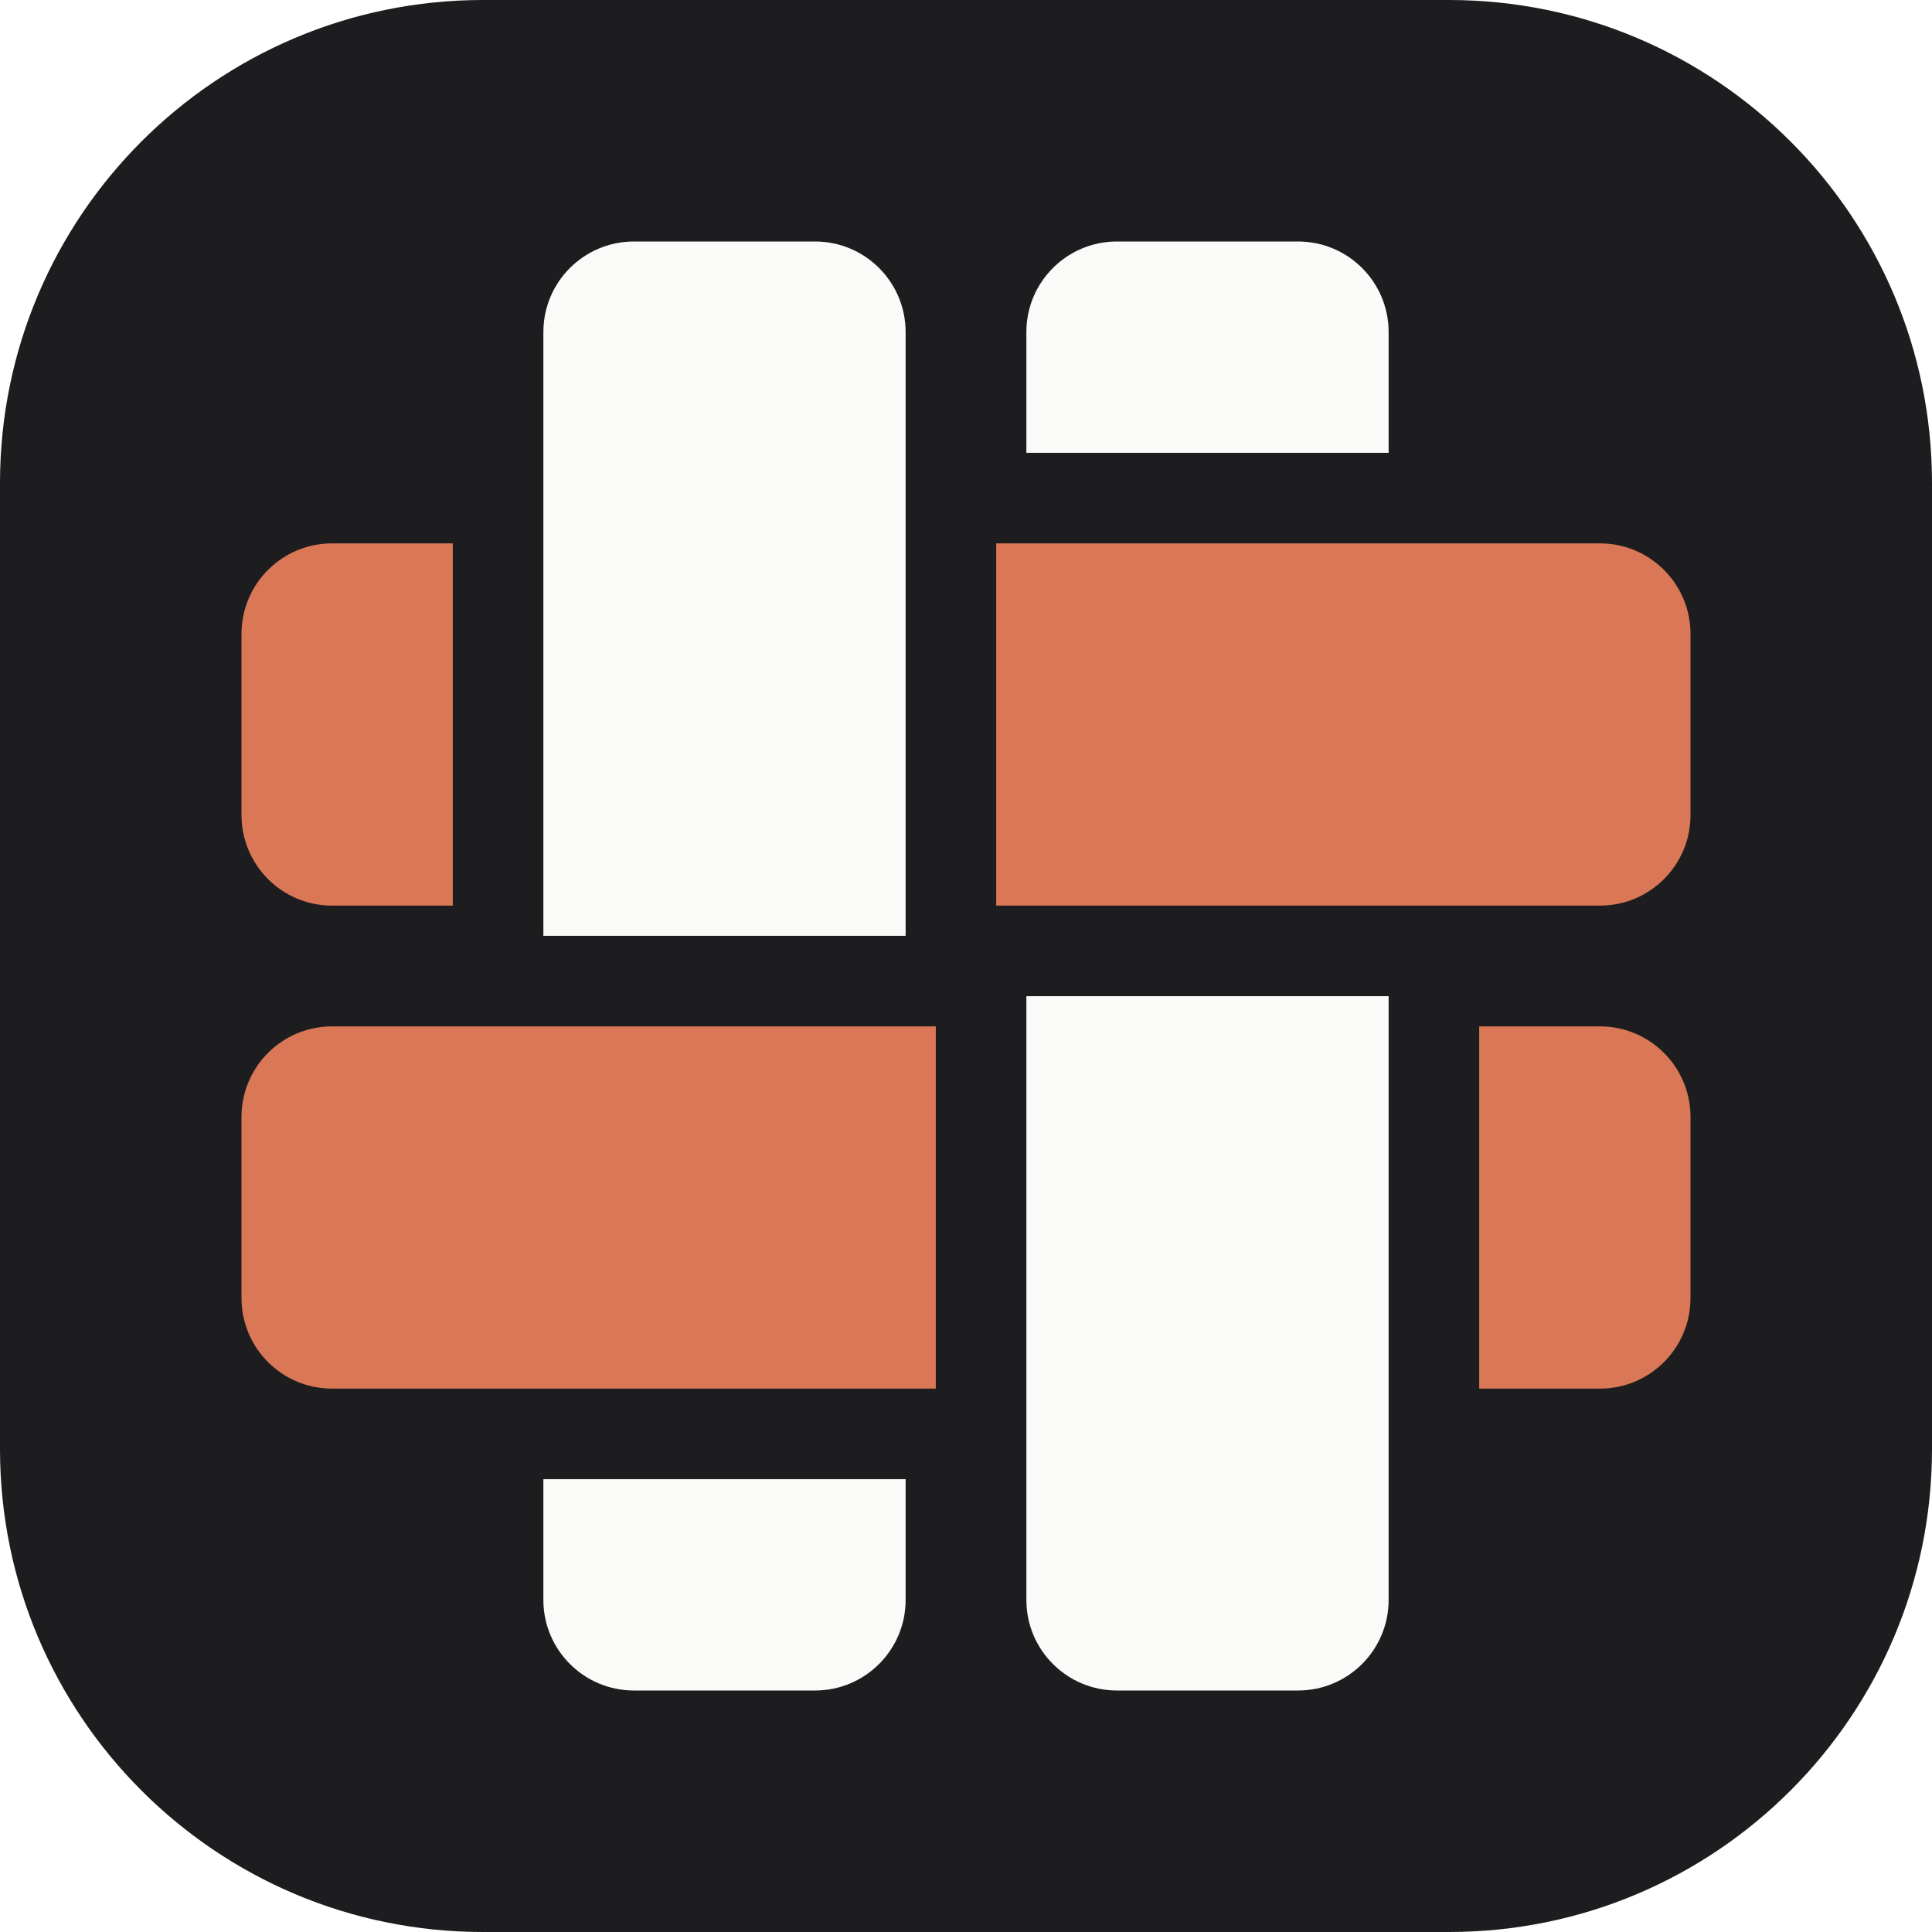
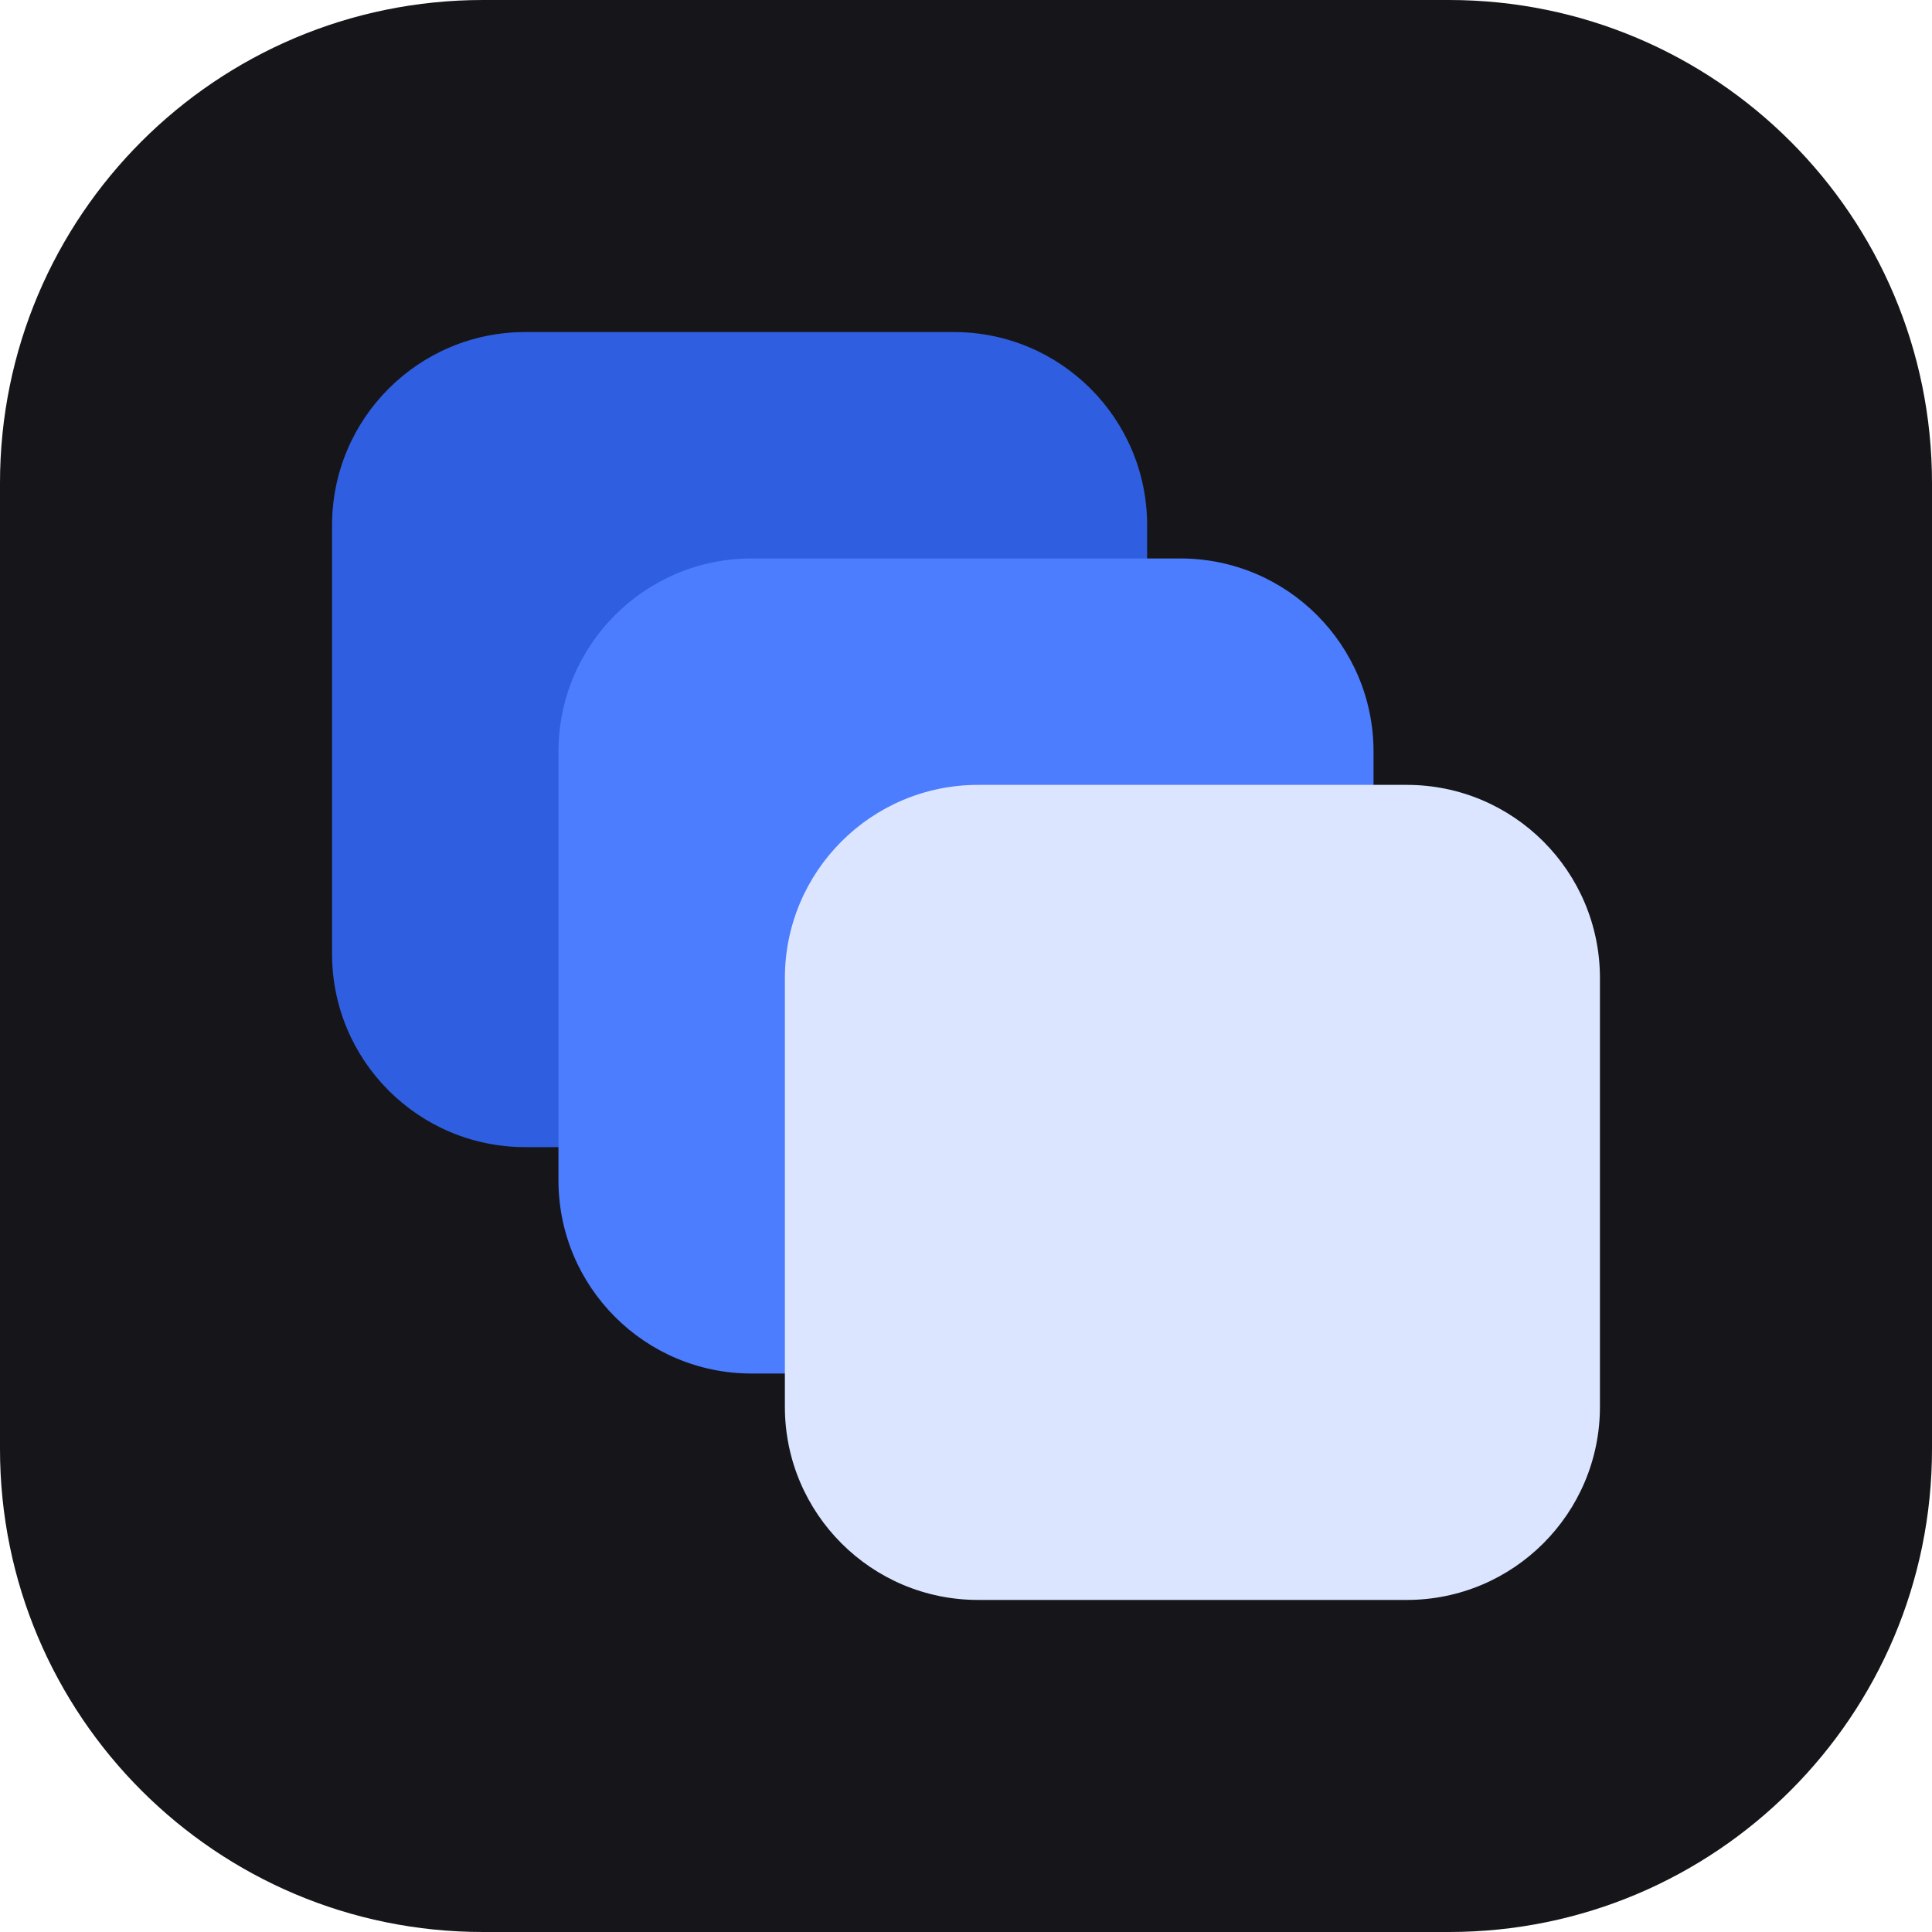
<svg xmlns="http://www.w3.org/2000/svg" width="180" height="180" viewBox="0 0 32 32" fill="none">
-   <rect width="32" height="32" rx="8" fill="#1d1d1f" />
-   <path d="M5.5 9h2v6h-2a1.5 1.5 0 01-1.5-1.5v-3A1.5 1.5 0 015.5 9z" fill="#d97757" />
-   <path d="M16.5 9h10a1.5 1.5 0 011.5 1.5v3a1.5 1.5 0 01-1.5 1.5h-10z" fill="#d97757" />
-   <path d="M5.5 17h10v6h-10a1.5 1.5 0 01-1.5-1.5v-3A1.5 1.5 0 015.5 17z" fill="#d97757" />
-   <path d="M24.5 17h2a1.5 1.5 0 011.5 1.5v3a1.5 1.5 0 01-1.5 1.5h-2z" fill="#d97757" />
-   <path d="M10.5 4h3A1.5 1.5 0 0115 5.5v10H9v-10A1.5 1.5 0 0110.5 4z" fill="#fafaf9" />
-   <path d="M9 24.5h6v2a1.5 1.5 0 01-1.5 1.5h-3A1.5 1.5 0 019 26.5z" fill="#fafaf9" />
-   <path d="M18.5 4h3A1.5 1.5 0 0123 5.5v2h-6v-2A1.5 1.5 0 0118.5 4z" fill="#fafaf9" />
-   <path d="M17 16.5h6v10a1.5 1.5 0 01-1.5 1.5h-3a1.5 1.5 0 01-1.5-1.5z" fill="#fafaf9" />
+   <rect width="32" height="32" rx="8" fill="#16161a" />
+   <rect x="5.5" y="5.5" width="13.5" height="13.5" rx="3.2" fill="#2f5fe0" />
+   <rect x="9.25" y="9.25" width="13.5" height="13.5" rx="3.2" fill="#4c7dff" />
+   <rect x="13" y="13" width="13.5" height="13.5" rx="3.2" fill="#dbe5ff" />
</svg>
